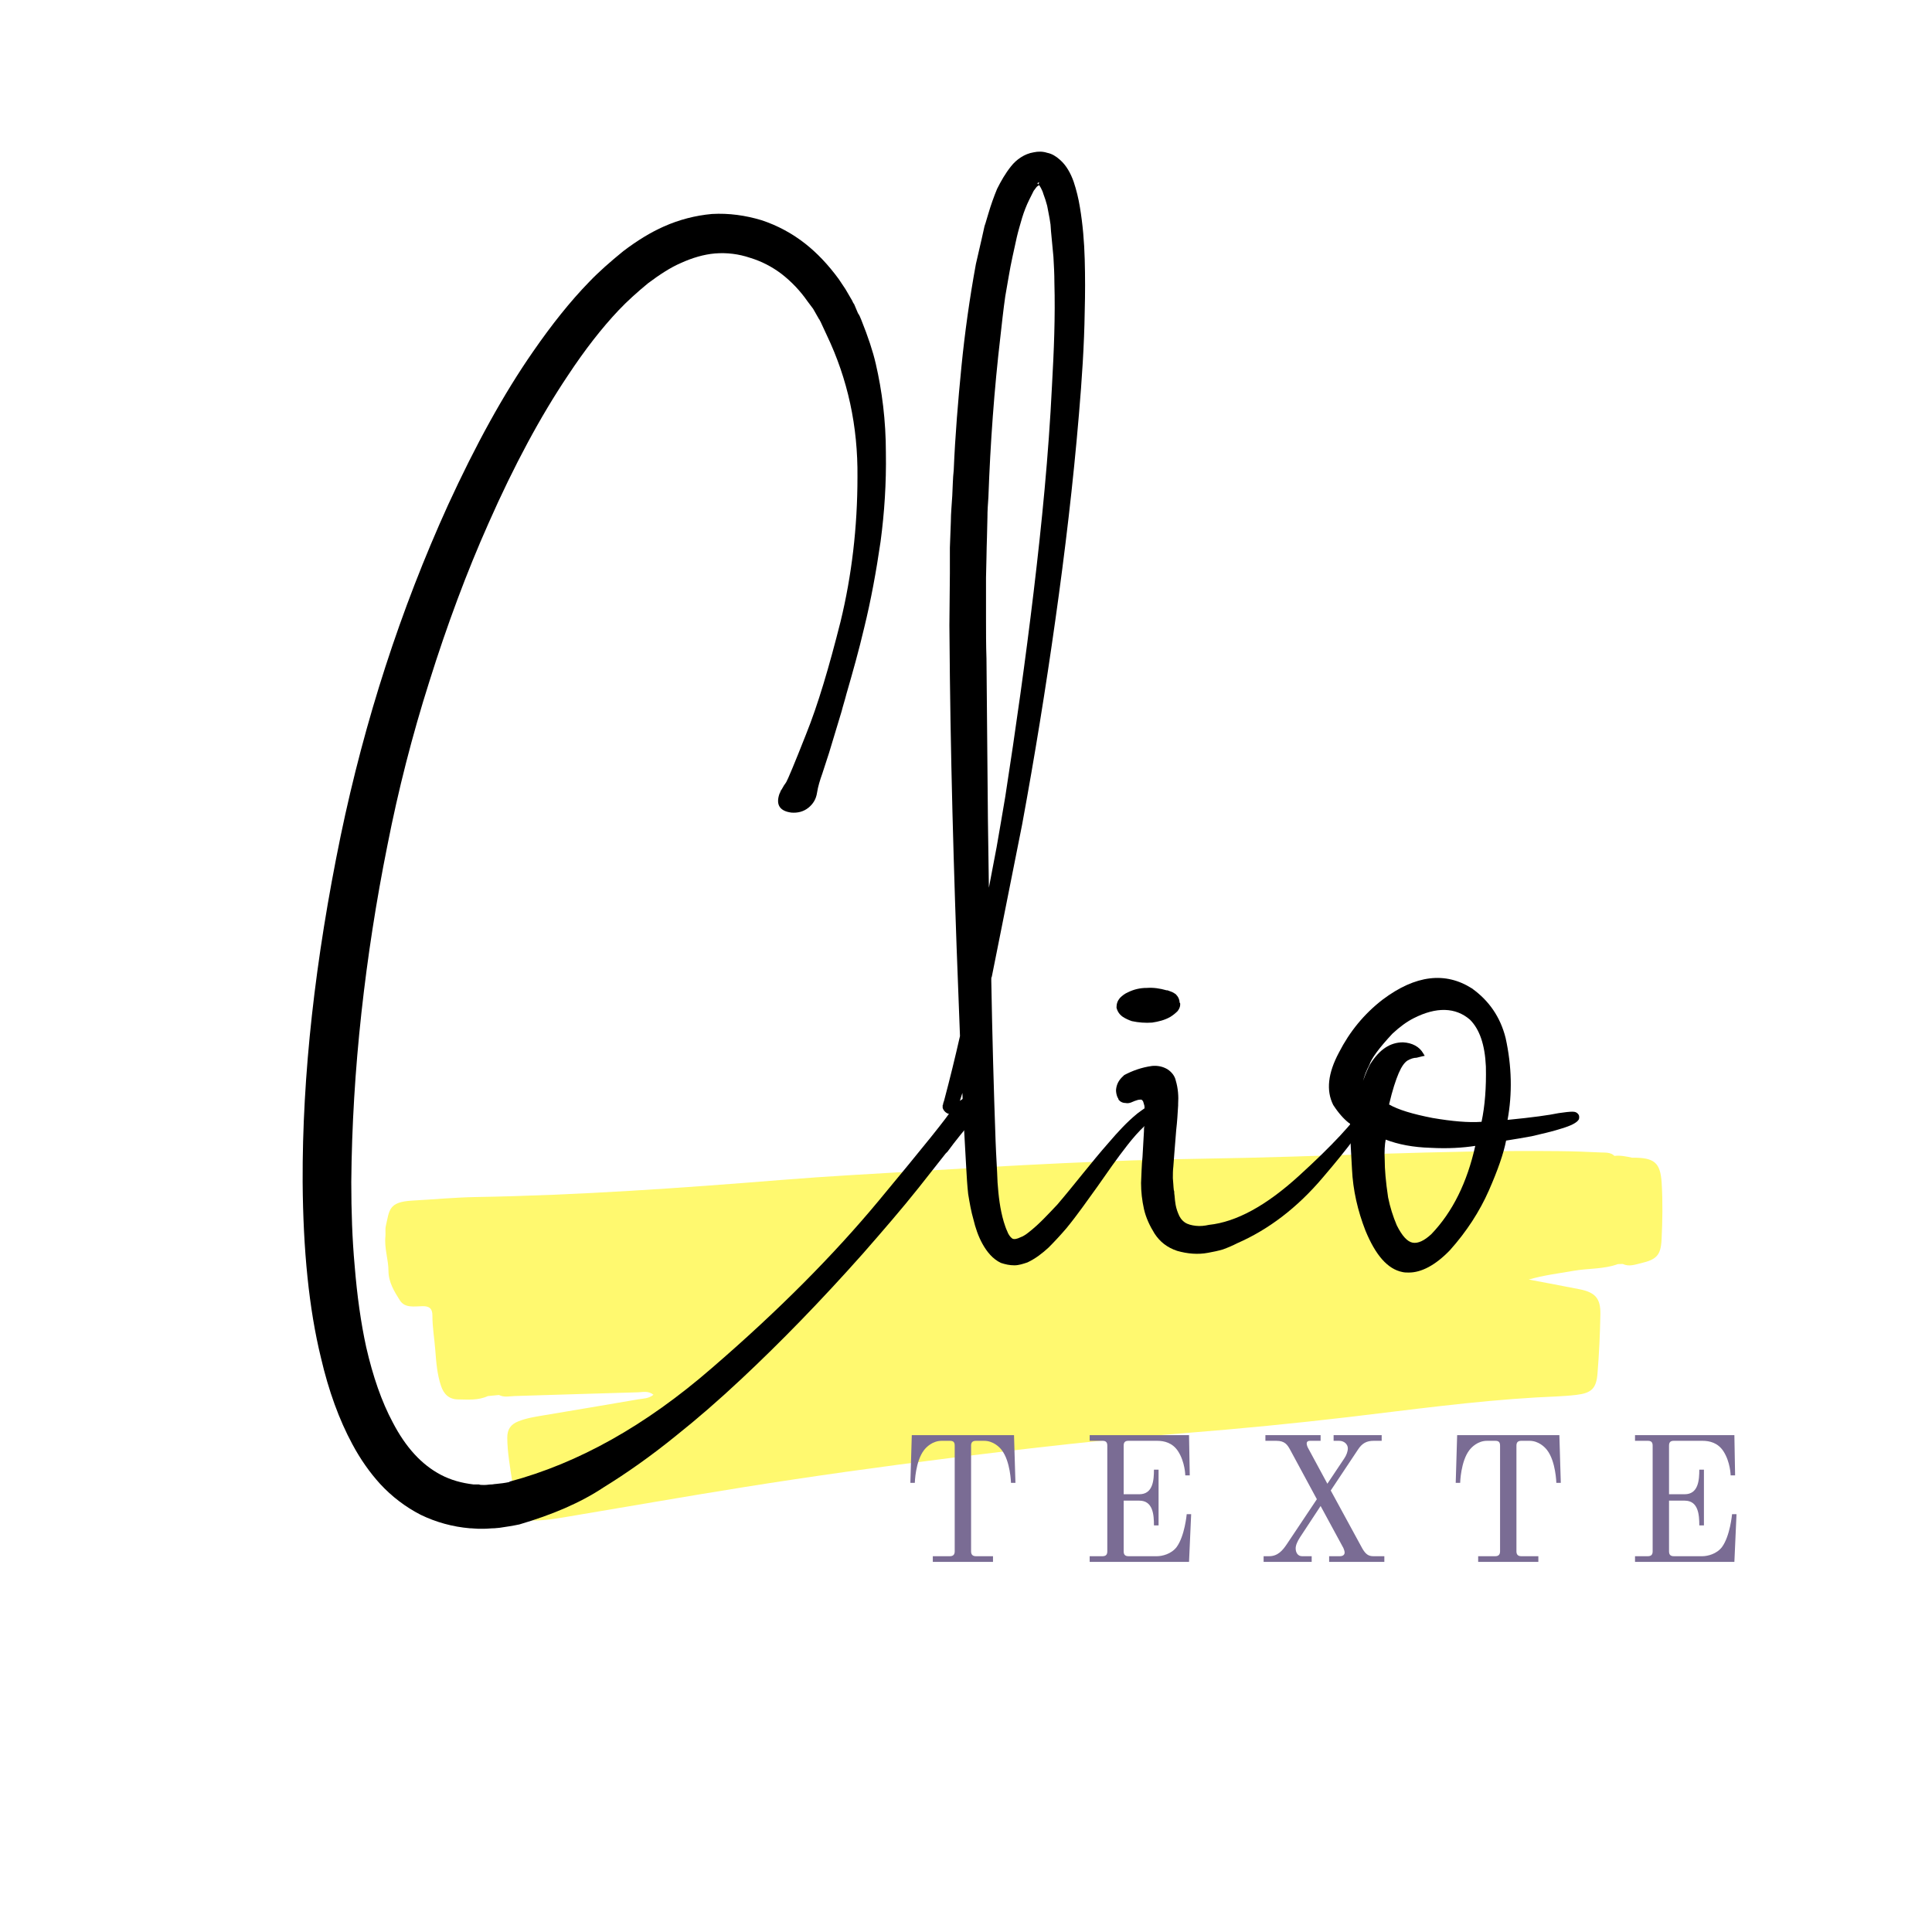
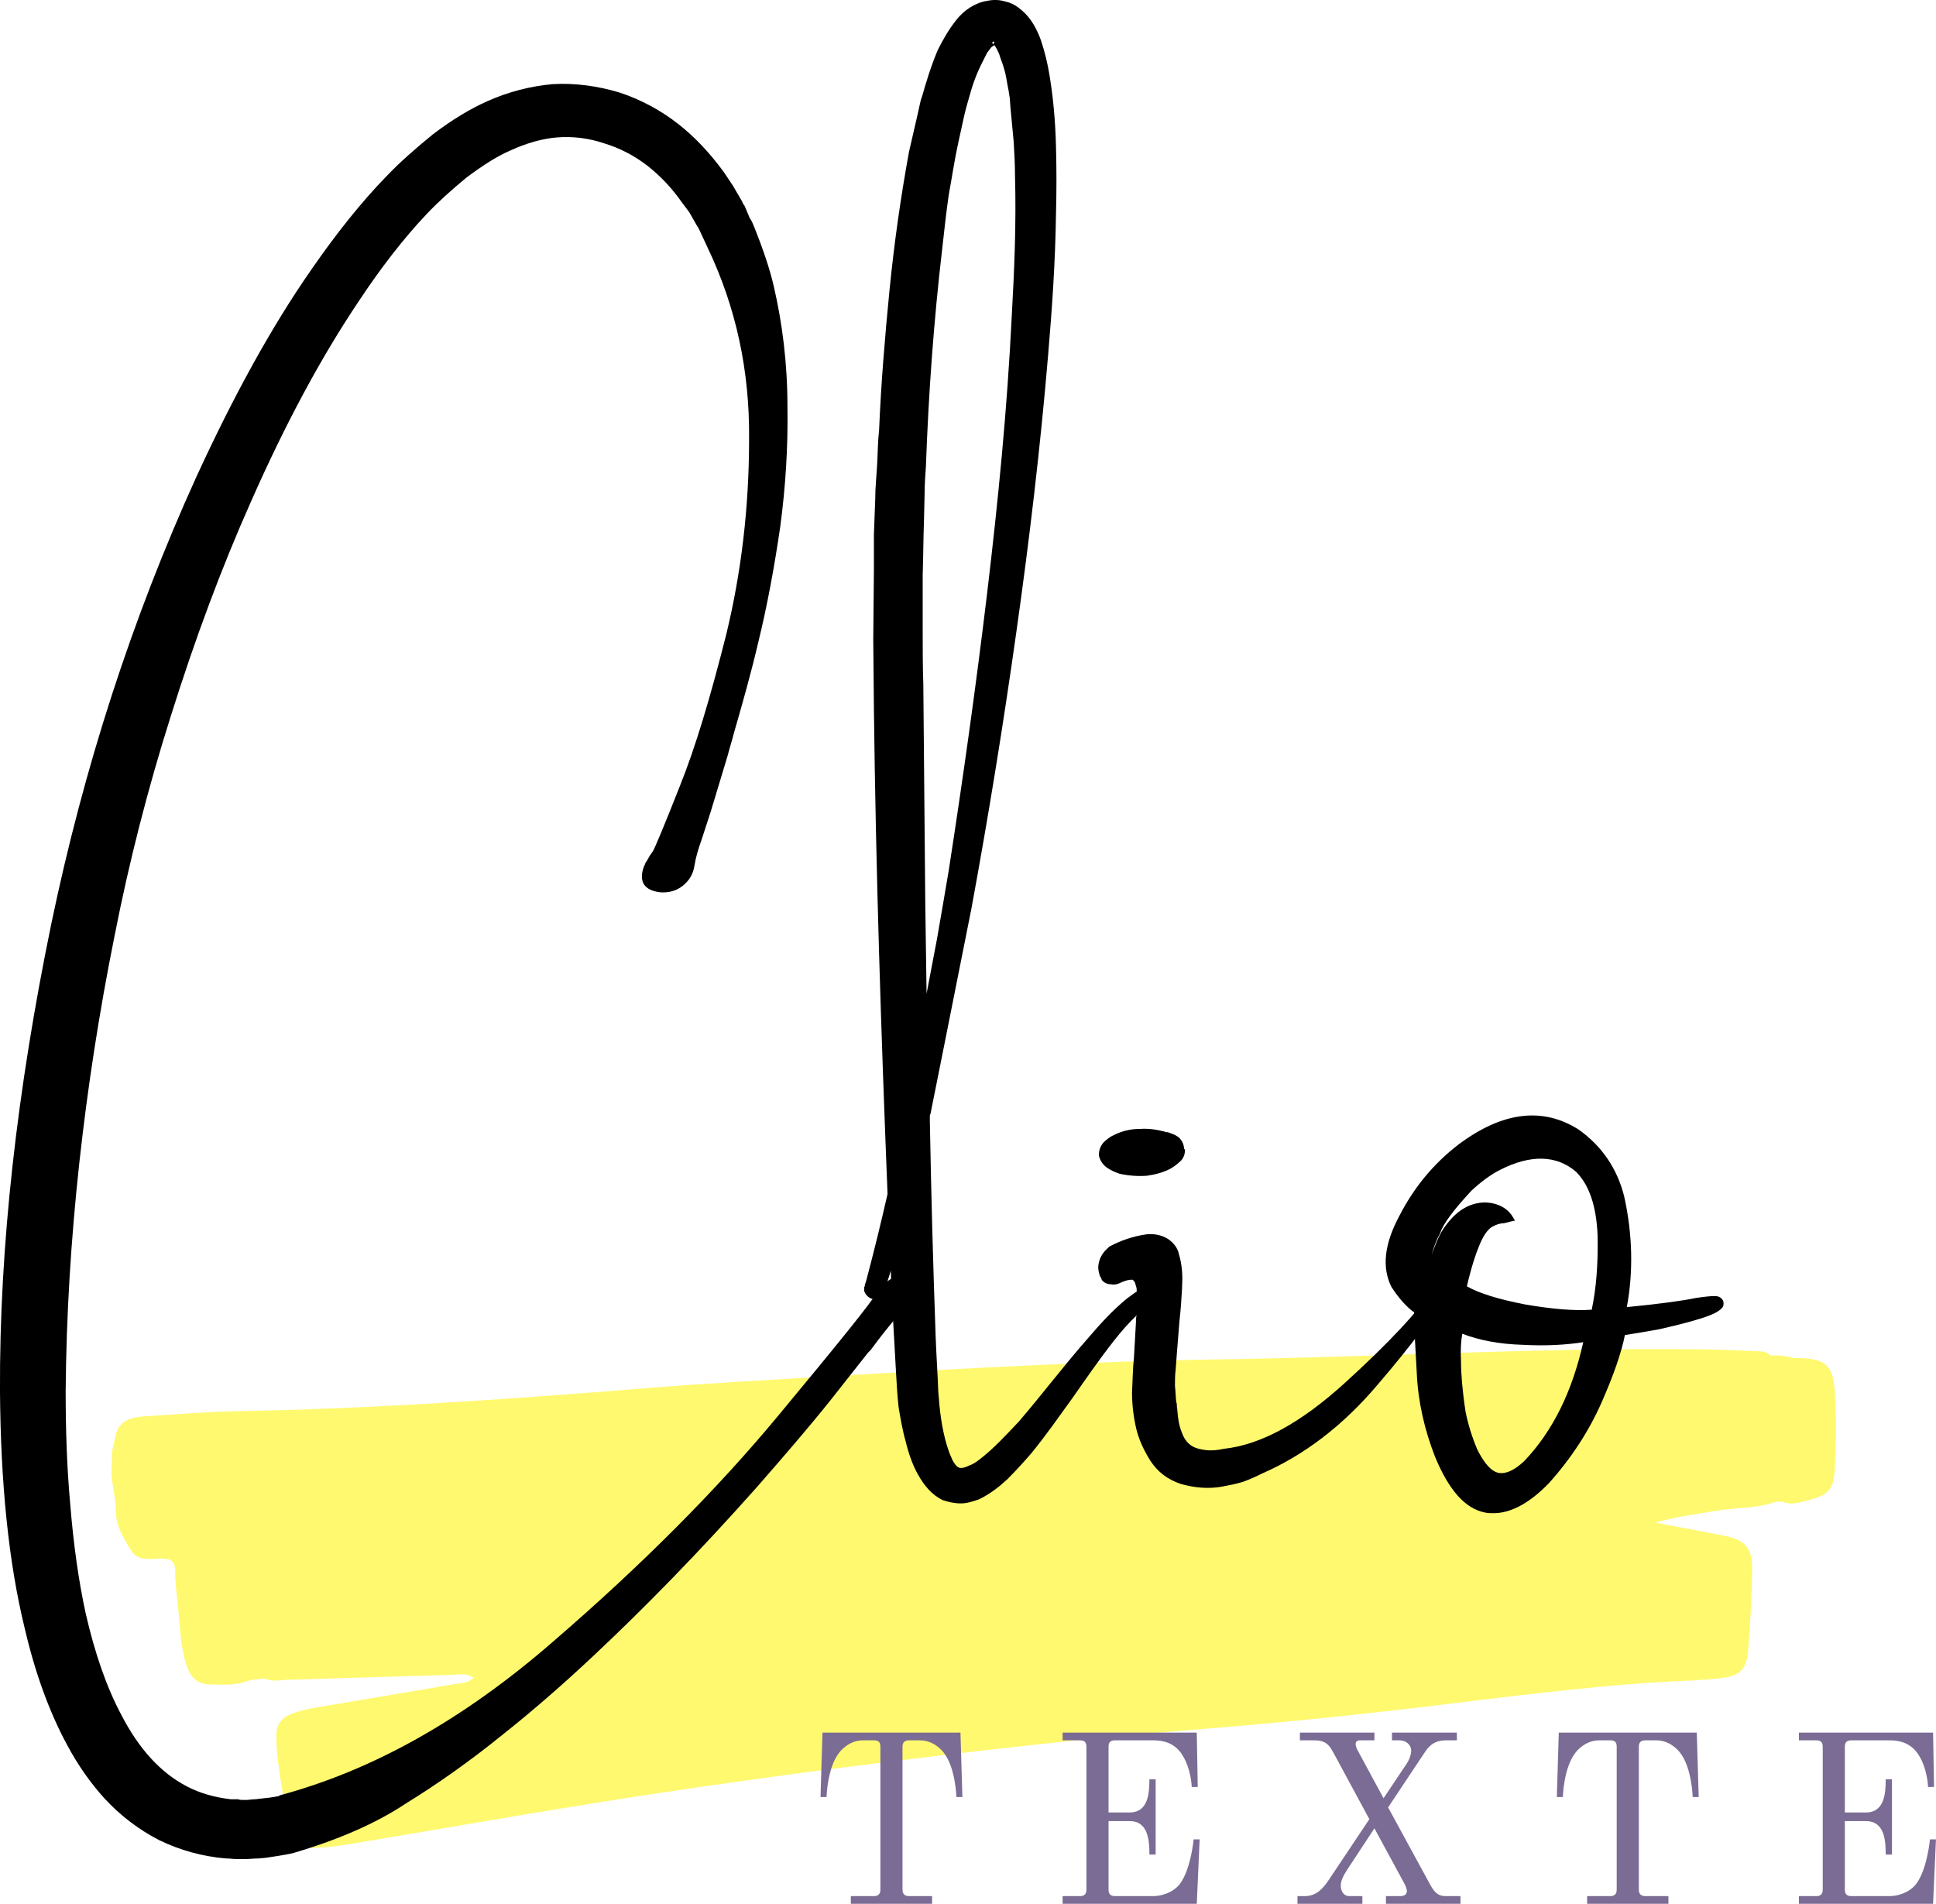
- <svg xmlns="http://www.w3.org/2000/svg" width="500" viewBox="0 0 375 375" height="500" version="1.0">
+ <svg xmlns="http://www.w3.org/2000/svg" width="371.09" height="364.97" version="1.0" viewBox="0 0 278.32 273.73">
  <defs>
    <clipPath id="a">
-       <path d="M74.508 223.203h248.25v72H74.508zm0 0" />
+       <path d="m74.508 223.2h248.25v72h-248.25z" />
    </clipPath>
  </defs>
-   <g clip-path="url(#a)">
-     <path fill="#fff96f" d="M322.531 229.652c-.242-4.078-1.472-4.98-5.754-4.945-1.129-.246-2.254-.48-3.414-.348-.754-.738-1.75-.625-2.66-.668-2.719-.136-5.437-.23-8.16-.257-22.918-.235-45.8 1.125-68.707 1.457-18.586.27-37.149 1.32-55.707 2.433-8.715.524-17.434.973-26.133 1.676-19.84 1.602-39.684 3.004-59.598 3.344-4.12.07-8.242.465-12.363.691-4.637.254-4.437 1.84-5.152 4.965-.145.633-.004 1.32-.074 1.977-.243 2.285.586 4.472.593 6.734.012 2.168 1.137 3.984 2.223 5.7.984 1.554 2.852 1.128 4.426 1.116 1.254-.007 1.883.426 1.879 1.817-.008 2.254.39 4.488.562 6.742.176 2.32.352 4.687 1.117 6.941.54 1.59 1.543 2.57 3.278 2.598 1.96.027 3.937.215 5.797-.645.726-.07 1.449-.144 2.171-.214.985.515 2.032.234 3.043.203 7.977-.235 15.95-.504 23.926-.723.953-.027 2.004-.344 3.016.473-.95.781-2.028.73-2.992.898-6.102 1.067-12.215 2.059-18.325 3.098-1.66.281-3.335.535-4.918 1.168-1.453.582-2.156 1.515-2.144 3.222.027 2.844.539 5.606.953 8.391.262 1.77.625 3.52 1.281 5.188.75 1.89 1.594 2.535 3.625 2.441 1.68-.078 3.36-.316 5.024-.594 11.66-1.949 23.304-4 34.976-5.867 13.344-2.133 26.727-3.996 40.137-5.668 15.176-1.89 30.371-3.633 45.625-4.84a843.055 843.055 0 0 0 31.652-3.101c12.114-1.43 24.204-3.098 36.391-3.809 2.621-.156 5.258-.191 7.86-.5 2.93-.348 3.85-1.258 4.085-4.105.313-3.844.496-7.707.563-11.559.055-3.062-1.004-4.227-3.992-4.828-3.301-.656-6.606-1.266-9.91-1.895 2.898-.843 5.832-1.195 8.738-1.703 2.851-.496 5.808-.285 8.578-1.297l.933-.023c1.211.578 2.38.121 3.551-.156 2.961-.7 3.828-1.504 3.977-4.555.183-3.648.242-7.324.023-10.973" />
+   <g transform="translate(-58.741 -29.436)" clip-path="url(#a)">
+     <path d="m322.53 229.65c-0.242-4.078-1.472-4.98-5.754-4.945-1.129-0.246-2.254-0.48-3.414-0.348-0.754-0.738-1.75-0.625-2.66-0.668-2.719-0.136-5.437-0.23-8.16-0.257-22.918-0.235-45.8 1.125-68.707 1.457-18.586 0.27-37.149 1.32-55.707 2.433-8.715 0.524-17.434 0.973-26.133 1.676-19.84 1.602-39.684 3.004-59.598 3.344-4.12 0.07-8.242 0.465-12.363 0.691-4.637 0.254-4.437 1.84-5.152 4.965-0.145 0.633-4e-3 1.32-0.074 1.977-0.243 2.285 0.586 4.472 0.593 6.734 0.012 2.168 1.137 3.984 2.223 5.7 0.984 1.554 2.852 1.128 4.426 1.116 1.254-7e-3 1.883 0.426 1.879 1.817-8e-3 2.254 0.39 4.488 0.562 6.742 0.176 2.32 0.352 4.687 1.117 6.941 0.54 1.59 1.543 2.57 3.278 2.598 1.96 0.027 3.937 0.215 5.797-0.645 0.726-0.07 1.449-0.144 2.171-0.214 0.985 0.515 2.032 0.234 3.043 0.203 7.977-0.235 15.95-0.504 23.926-0.723 0.953-0.027 2.004-0.344 3.016 0.473-0.95 0.781-2.028 0.73-2.992 0.898-6.102 1.067-12.215 2.059-18.325 3.098-1.66 0.281-3.335 0.535-4.918 1.168-1.453 0.582-2.156 1.515-2.144 3.222 0.027 2.844 0.539 5.606 0.953 8.391 0.262 1.77 0.625 3.52 1.281 5.188 0.75 1.89 1.594 2.535 3.625 2.441 1.68-0.078 3.36-0.316 5.024-0.594 11.66-1.949 23.304-4 34.976-5.867 13.344-2.133 26.727-3.996 40.137-5.668 15.176-1.89 30.371-3.633 45.625-4.84a843.06 843.06 0 0 0 31.652-3.101c12.114-1.43 24.204-3.098 36.391-3.809 2.621-0.156 5.258-0.191 7.86-0.5 2.93-0.348 3.85-1.258 4.085-4.105 0.313-3.844 0.496-7.707 0.563-11.559 0.055-3.062-1.004-4.227-3.992-4.828-3.301-0.656-6.606-1.266-9.91-1.895 2.898-0.843 5.832-1.195 8.738-1.703 2.851-0.496 5.808-0.285 8.578-1.297l0.933-0.023c1.211 0.578 2.38 0.121 3.551-0.156 2.961-0.7 3.828-1.504 3.977-4.555 0.183-3.648 0.242-7.324 0.023-10.973" fill="#fff96f" />
  </g>
-   <path d="M188.495 213.254c-.375-.281-.843-.281-1.402-.094-.469.281-.937.563-1.402 1.027-.375.375-.656.75-.844 1.028-.84 1.496-5.61 7.386-14.3 17.855-8.696 10.473-19.446 21.317-32.344 32.438-12.903 11.218-25.989 18.511-39.262 22.062l-.094.094c-.844.187-1.684.281-2.617.375-.281 0-.563.094-.844.094-.465 0-.84.093-1.215.093H93.706c-.28 0-.468 0-.75-.093H91.93c-2.336-.282-4.394-.844-6.355-1.871-3.743-1.965-6.825-5.329-9.348-10.188-2.152-4.023-3.836-8.883-5.145-14.586-1.027-4.672-1.773-10-2.242-15.797-.469-5.14-.656-10.562-.656-16.265.094-10.844.75-21.688 1.965-32.813a368.78 368.78 0 0 1 5.047-32.531 288.35 288.35 0 0 1 8.133-31.781c3.46-11.032 7.292-21.313 11.5-30.754 4.953-11.219 10.093-20.754 15.421-28.7 3.274-4.956 6.547-9.164 9.817-12.62 1.683-1.778 3.55-3.458 5.703-5.235 2.242-1.684 4.394-3.086 6.355-3.926 2.246-1.027 4.489-1.683 6.637-1.87a16.9 16.9 0 0 1 6.824.843c2.153.652 4.207 1.68 6.172 3.176a24.338 24.338 0 0 1 4.953 5.234l1.121 1.496 1.122 1.965c0 .094.093.094.093.094.094.187.094.281.188.37l1.215 2.622c4.113 8.598 6.078 17.758 5.984 27.574 0 9.817-1.121 19.164-3.273 28.043-2.243 8.883-4.391 16.172-6.73 21.969-2.243 5.703-3.552 8.789-3.833 9.254 0 0-.094.094-.187.281a2.917 2.917 0 0 0-.375.563c-.184.28-.278.558-.465.746-.094.28-.188.468-.282.656-.746 2.148.094 3.363 2.336 3.644 1.215.094 2.34-.187 3.274-.933.933-.75 1.496-1.684 1.683-2.899.188-1.214.559-2.43 1.028-3.738l1.308-4.02 2.43-8.042c.281-1.121.656-2.243.934-3.364 1.218-4.207 2.433-8.507 3.46-12.898 1.31-5.332 2.337-10.938 3.18-16.734.746-5.61 1.121-11.313 1.028-17.2 0-6.265-.75-12.058-1.965-17.297-.559-2.43-1.496-5.234-2.805-8.503-.187-.47-.371-.938-.652-1.309l-.75-1.777c-.188-.188-.278-.47-.371-.657l-1.309-2.242-1.309-1.96c-2.058-2.805-4.207-5.052-6.453-6.825a27.776 27.776 0 0 0-8.504-4.582c-3.086-.934-6.359-1.402-9.628-1.215a29.442 29.442 0 0 0-9.348 2.43c-2.527 1.12-5.145 2.71-7.856 4.77-2.523 2.054-4.765 4.019-6.636 5.98-3.645 3.738-7.29 8.32-10.844 13.46-5.793 8.321-11.215 18.231-16.543 29.821-9.258 20.379-16.172 41.785-20.848 64.223-4.953 24.023-7.476 46.457-7.386 67.21.093 13.18 1.218 24.587 3.554 34.122 1.496 6.449 3.551 12.058 6.074 16.73 1.59 2.992 3.461 5.61 5.422 7.762a28.324 28.324 0 0 0 7.856 5.98 27.16 27.16 0 0 0 9.531 2.618c.563 0 1.125.093 1.59.093h1.215c.656 0 1.308-.093 1.965-.093l1.027-.094c1.215-.184 2.523-.371 3.832-.652 6.36-1.872 11.875-4.208 16.36-7.2 4.394-2.71 9.07-5.98 14.023-10 4.113-3.273 8.32-6.918 12.804-11.125 7.387-6.918 15.239-14.957 23.465-24.21 3.926-4.489 7.57-8.696 10.844-12.81l5.234-6.636.375-.375c1.497-2.055 3.18-4.113 4.86-6.074 0-.094.094-.188.094-.281 1.12-1.497 1.03-2.805-.372-3.926zm0 0" />
-   <path d="M194.278 245.129c.843.281 1.683.469 2.617.469.844 0 1.684-.282 2.527-.563 1.586-.746 2.895-1.773 4.114-2.894a66.664 66.664 0 0 0 3.457-3.743c2.148-2.617 4.02-5.328 5.984-8.039 1.96-2.804 3.832-5.515 5.887-8.133 1.027-1.308 2.152-2.617 3.367-3.738 1.121-1.215 2.523-2.242 4.02-2.71v-.095c.28-.093.652-.468.652-.84 0-.468-.371-.843-.746-.843-.657-.184-1.403-.094-2.059.094-1.309.468-2.336 1.308-3.363 2.058-2.059 1.684-3.832 3.645-5.516 5.61-3.46 3.925-6.637 8.132-10.004 12.058-1.773 1.867-3.55 3.832-5.61 5.422-.464.371-1.026.746-1.585.934-.563.28-1.215.468-1.59.187s-.75-.84-.937-1.402c-.278-.563-.465-1.215-.653-1.778-.746-2.523-1.027-5.046-1.215-7.664-.093-2.617-.28-5.234-.375-7.851a1735.964 1735.964 0 0 1-.84-31.223v-.469c0-.093 0-.28.094-.375.653-3.27 1.309-6.543 1.961-9.812l3.926-19.727a946.961 946.961 0 0 0 6.453-39.726c1.867-13.184 3.457-26.55 4.578-39.918.563-6.637 1.028-13.367 1.121-20.004.094-3.367.094-6.73 0-10.098-.093-3.363-.37-6.73-.933-10.093a31.833 31.833 0 0 0-1.215-4.957c-.563-1.586-1.402-3.176-2.711-4.297-.75-.657-1.496-1.125-2.43-1.309-.843-.281-1.777-.281-2.617-.094-1.777.278-3.367 1.403-4.394 2.711-1.122 1.403-1.965 2.899-2.711 4.39a48.26 48.26 0 0 0-1.684 4.77c-.281.84-.465 1.684-.746 2.43l-.563 2.524c-.375 1.59-.746 3.273-1.12 4.863a243.733 243.733 0 0 0-2.805 19.91c-.653 6.637-1.215 13.367-1.496 20.098-.188 1.59-.188 3.367-.282 4.953-.093 1.683-.277 3.367-.277 5.05l-.188 5.047v4.954l-.093 10.097.093 10c.278 23.278 1.028 46.461 1.961 69.738-.933 4.114-1.96 8.32-3.082 12.528l-.187.558v.188c-.094.094-.094.094-.094.187v.47c.188.651.84 1.214 1.496 1.214.653 0 1.215-.469 1.403-1.121l.37-1.219a40.66 40.66 0 0 0 .563-1.773c.094 3.175.281 6.449.469 9.629l.277 4.953c.094 1.683.188 3.367.375 5.047.282 1.683.563 3.367 1.028 4.957.375 1.586.937 3.27 1.777 4.765.84 1.496 1.965 2.899 3.55 3.645zm7.48-209.77h-.094.094zm-10.004 123.77-.28-31.317c-.09-2.617-.09-5.234-.09-7.851v-7.852c.09-2.617.09-5.234.183-7.761l.094-3.926c0-1.309.093-2.617.187-3.926.375-10.469 1.121-20.844 2.336-31.223.281-2.523.562-5.14.937-7.757.465-2.524.84-5.141 1.403-7.665l.84-3.832c.28-1.218.656-2.433 1.027-3.742.375-1.215.844-2.43 1.402-3.55l.844-1.684c.188-.281.371-.465.559-.746.093-.094.187-.188.375-.281l.093-.094.094.094c.094.187.188.28.281.468.184.371.372.746.465 1.121.282.746.563 1.59.75 2.336.188.84.282 1.59.465 2.43l.188 1.215.093 1.308.47 4.957c.093 1.68.187 3.27.187 4.954.187 6.73-.094 13.367-.47 20.097-.651 13.367-1.964 26.645-3.55 39.918-1.59 13.274-3.46 26.547-5.516 39.82l-.843 4.958c-.278 1.585-.559 3.27-.84 4.859l-1.496 7.851zm9.91-123.582c-.093.094-.093.187-.093.187h-.094.094c-.094.094-.094.094-.094 0l-.094-.093v-.094c.094-.094.188-.094.281-.188v.188zm0 0" />
-   <path d="M234.658 237.746c-.84.187-1.68.281-2.524.187-.84-.093-1.586-.28-2.148-.656-.656-.465-1.028-1.027-1.309-1.777a8.013 8.013 0 0 1-.562-2.149c-.094-.558-.094-1.12-.188-1.683 0-.277 0-.465-.09-.652-.093-.75-.093-1.497-.187-2.336 0-.75 0-1.497.094-2.247l.183-2.43.375-4.675c.188-1.586.281-3.176.375-4.766v-.28c.094-1.497 0-2.993-.469-4.579-.187-.844-.746-1.59-1.59-2.152-.933-.559-1.96-.746-2.988-.653-2.058.278-3.836.934-5.422 1.774l-.187.187c-.844.75-1.309 1.59-1.402 2.711 0 .469.093.934.28 1.403 0 .093 0 .093.095.093 0 .094.09.188.09.282l.093.187c.094.094.188.094.188.188.375.277.75.37 1.12.37.376.094.75 0 1.032-.093l.652-.277c.47-.188.844-.282 1.121-.282h.282l.281.282c.094.277.187.558.281.933a27.425 27.425 0 0 1 0 3.926c-.094.281-.094.656-.094 1.027l-.28 4.957c-.188 1.68-.188 3.364-.282 5.047 0 1.684.187 3.363.562 5.047.375 1.684 1.122 3.273 2.055 4.77 1.031 1.586 2.43 2.71 4.395 3.363 1.965.562 4.02.75 5.984.375 1.027-.188 1.961-.375 2.895-.656a24.268 24.268 0 0 0 2.804-1.215c5.985-2.617 11.594-6.824 16.64-12.805 5.048-5.89 8.134-10.098 9.442-12.621v-.469c0-.187-.093-.277-.093-.465-.094-.093-.465-.28-1.215-.468-2.242 3.457-6.543 8.039-12.805 13.742-6.36 5.797-12.152 8.972-17.484 9.535zm-6.45-44.777c-.28-.188-.558-.375-.84-.47-.28-.093-.468-.187-.75-.28h-.183c-1.309-.371-2.527-.559-3.836-.465a8.06 8.06 0 0 0-3.644.84c-.653.28-1.122.656-1.59 1.12-.465.563-.653 1.126-.653 1.872.188.746.559 1.308 1.215 1.777.559.371 1.215.653 1.778.84 1.308.281 2.617.375 3.925.281 1.215-.187 2.43-.468 3.551-1.12a7.503 7.503 0 0 0 1.402-1.122c.375-.469.563-1.031.47-1.59h-.095c0-.656-.28-1.215-.75-1.683zm0 0" />
-   <path d="M306.45 216.433c-.28-.468-.656-.656-1.214-.656-.563 0-1.496.094-2.711.281-1.778.375-5.051.84-9.91 1.31.933-5.048.84-10.376-.375-15.892-1.028-4.113-3.27-7.293-6.543-9.628-5.141-3.274-10.938-2.618-17.293 2.148-3.649 2.805-6.45 6.266-8.508 10.285-2.149 4.02-2.524 7.383-1.121 10.188 1.027 1.59 2.054 2.71 2.992 3.457l.277.187c0 2.524.188 5.422.375 8.79.188 4.113 1.121 8.132 2.617 11.964 1.965 4.766 4.301 7.477 7.2 8.04.375.093.84.093 1.215.093 2.43 0 5.14-1.402 7.945-4.3 3.273-3.645 5.797-7.571 7.574-11.59 1.773-4.02 2.895-7.294 3.363-9.723a203.76 203.76 0 0 0 4.953-.84c2.06-.469 4.02-.938 5.797-1.496 1.871-.563 2.993-1.125 3.368-1.778a1.29 1.29 0 0 0 0-.84zm-36.832-2.058c.653-2.805 1.31-4.766 1.868-6.074.562-1.309 1.125-2.059 1.683-2.434.657-.371 1.215-.559 1.778-.559l1.12-.28.47-.095-.282-.468c-.746-1.309-2.148-2.055-3.926-2.149-2.523 0-4.582 1.403-6.355 4.207-.469.84-.938 1.961-1.402 3.27a13.832 13.832 0 0 1 1.214-3.082c.372-1.215 1.868-3.274 4.485-6.078 1.402-1.309 2.805-2.336 4.113-2.992 4.395-2.243 8.133-2.149 10.938.28 1.87 1.872 2.898 4.864 3.086 9.071.093 4.113-.188 7.664-.84 10.75-2.528.184-5.703-.094-9.535-.75-3.836-.746-6.637-1.59-8.415-2.617zm-.656 6.824c2.434.934 5.328 1.496 8.696 1.59 3.363.187 6.261 0 8.691-.375-1.586 7.105-4.39 12.809-8.504 17.11-1.402 1.308-2.617 1.867-3.648 1.679-1.028-.187-2.055-1.309-3.082-3.363a27.994 27.994 0 0 1-1.684-5.422c-.469-3.086-.656-5.516-.656-7.2-.09-1.683 0-3.085.187-4.019zm0 0" />
-   <path d="M176.702 287.817h.864c0-.035.105-4.18 1.796-6.36.418-.55 1.625-1.796 3.422-1.796h1.59c.692 0 .934.277.934.933v20.531c0 .622-.309.934-.934.934h-3.316v1.105h11.683v-1.105h-3.32c-.621 0-.934-.312-.934-.934v-20.53c0-.657.313-.934.934-.934h1.59c1.8 0 3.008 1.246 3.422 1.796 1.695 2.18 1.8 6.36 1.8 6.36h.864l-.278-9.262h-19.84zM211.504 303.164h19.286l.414-9.261h-.864s-.379 4.25-1.968 6.394c-1.04 1.348-2.801 1.762-3.805 1.762h-5.527c-.66 0-.934-.312-.934-.934v-9.851h3.039c2.664 0 2.836 2.765 2.836 4.805h.898v-10.82h-.898c0 2.007-.172 4.773-2.836 4.773h-3.04v-9.438c0-.656.274-.933.935-.933h5.562c1.383 0 2.973.378 4.047 2.003 1.379 2.11 1.414 4.704 1.414 4.704h.867l-.14-7.813h-19.286v1.106h2.489c.656 0 .933.277.933.933v20.531c0 .622-.277.934-.933.934h-2.489zM245.266 303.164h9.332v-1.105h-1.867c-.863 0-1.242-.762-1.242-1.52 0-.625.344-1.382.863-2.18l3.977-6.046 4.422 8.156c.105.207.242.656.242.863 0 .38-.242.727-.934.727h-2.074v1.105H268.7v-1.105h-2.14c-.934 0-1.49-.379-2.145-1.52l-6.118-11.234 5.29-7.95c.792-1.21 1.66-1.694 3.039-1.694h1.558v-1.106h-9.332v1.106h1.07c1.036 0 1.692.726 1.692 1.453 0 .62-.274 1.347-.692 1.968l-3.28 4.907-3.735-6.91c-.172-.278-.278-.692-.278-.899 0-.348.243-.52.625-.52h2.075v-1.105h-10.715v1.106h2.105c1.66 0 2.145.726 2.73 1.796l5.153 9.54-5.844 8.746c-.793 1.175-1.726 2.316-3.422 2.316h-1.07zM282.554 287.817h.864c0-.035.105-4.18 1.797-6.36.417-.55 1.625-1.796 3.421-1.796h1.59c.692 0 .934.277.934.933v20.531c0 .622-.309.934-.934.934h-3.316v1.105h11.683v-1.105h-3.32c-.621 0-.933-.312-.933-.934v-20.53c0-.657.312-.934.933-.934h1.59c1.8 0 3.008 1.246 3.422 1.796 1.695 2.18 1.8 6.36 1.8 6.36h.864l-.277-9.262h-19.84zM317.356 303.164h19.286l.414-9.261h-.864s-.379 4.25-1.968 6.394c-1.04 1.348-2.801 1.762-3.805 1.762h-5.527c-.66 0-.934-.312-.934-.934v-9.851h3.039c2.664 0 2.836 2.765 2.836 4.805h.898v-10.82h-.898c0 2.007-.172 4.773-2.836 4.773h-3.039v-9.438c0-.656.273-.933.934-.933h5.562c1.383 0 2.973.378 4.047 2.003 1.379 2.11 1.414 4.704 1.414 4.704h.867l-.14-7.813h-19.286v1.106h2.489c.656 0 .933.277.933.933v20.531c0 .622-.277.934-.933.934h-2.489zm0 0" fill="#7a6c94" />
+   <path d="m129.75 183.82c-0.375-0.281-0.843-0.281-1.402-0.094-0.469 0.281-0.937 0.563-1.402 1.027-0.375 0.375-0.656 0.75-0.844 1.028-0.84 1.496-5.61 7.386-14.3 17.855-8.696 10.473-19.446 21.317-32.344 32.438-12.903 11.218-25.989 18.511-39.262 22.062l-0.094 0.094c-0.844 0.187-1.684 0.281-2.617 0.375-0.281 0-0.563 0.094-0.844 0.094-0.465 0-0.84 0.093-1.215 0.093h-0.465c-0.28 0-0.468 0-0.75-0.093h-1.026c-2.336-0.282-4.394-0.844-6.355-1.871-3.743-1.965-6.825-5.329-9.348-10.188-2.152-4.023-3.836-8.883-5.145-14.586-1.027-4.672-1.773-10-2.242-15.797-0.469-5.14-0.656-10.562-0.656-16.265 0.094-10.844 0.75-21.688 1.965-32.813a368.78 368.78 0 0 1 5.047-32.531 288.35 288.35 0 0 1 8.133-31.781c3.46-11.032 7.292-21.313 11.5-30.754 4.953-11.219 10.093-20.754 15.421-28.7 3.274-4.956 6.547-9.164 9.817-12.62 1.683-1.778 3.55-3.458 5.703-5.235 2.242-1.684 4.394-3.086 6.355-3.926 2.246-1.027 4.489-1.683 6.637-1.87a16.9 16.9 0 0 1 6.824 0.843c2.153 0.652 4.207 1.68 6.172 3.176a24.338 24.338 0 0 1 4.953 5.234l1.121 1.496 1.122 1.965c0 0.094 0.093 0.094 0.093 0.094 0.094 0.187 0.094 0.281 0.188 0.37l1.215 2.622c4.113 8.598 6.078 17.758 5.984 27.574 0 9.817-1.121 19.164-3.273 28.043-2.243 8.883-4.391 16.172-6.73 21.969-2.243 5.703-3.552 8.789-3.833 9.254 0 0-0.094 0.094-0.187 0.281a2.917 2.917 0 0 0-0.375 0.563c-0.184 0.28-0.278 0.558-0.465 0.746-0.094 0.28-0.188 0.468-0.282 0.656-0.746 2.148 0.094 3.363 2.336 3.644 1.215 0.094 2.34-0.187 3.274-0.933 0.933-0.75 1.496-1.684 1.683-2.899 0.188-1.214 0.559-2.43 1.028-3.738l1.308-4.02 2.43-8.042c0.281-1.121 0.656-2.243 0.934-3.364 1.218-4.207 2.433-8.507 3.46-12.898 1.31-5.332 2.337-10.938 3.18-16.734 0.746-5.61 1.121-11.313 1.028-17.2 0-6.265-0.75-12.058-1.965-17.297-0.559-2.43-1.496-5.234-2.805-8.503-0.187-0.47-0.371-0.938-0.652-1.309l-0.75-1.777c-0.188-0.188-0.278-0.47-0.371-0.657l-1.309-2.242-1.309-1.96c-2.058-2.805-4.207-5.052-6.453-6.825a27.776 27.776 0 0 0-8.504-4.582c-3.086-0.934-6.359-1.402-9.628-1.215a29.442 29.442 0 0 0-9.348 2.43c-2.527 1.12-5.145 2.71-7.856 4.77-2.523 2.054-4.765 4.019-6.636 5.98-3.645 3.738-7.29 8.32-10.844 13.46-5.793 8.321-11.215 18.231-16.543 29.821-9.258 20.379-16.172 41.785-20.848 64.223-4.953 24.023-7.476 46.457-7.386 67.21 0.093 13.18 1.218 24.587 3.554 34.122 1.496 6.449 3.551 12.058 6.074 16.73 1.59 2.992 3.461 5.61 5.422 7.762a28.324 28.324 0 0 0 7.856 5.98 27.16 27.16 0 0 0 9.531 2.618c0.563 0 1.125 0.093 1.59 0.093h1.215c0.656 0 1.308-0.093 1.965-0.093l1.027-0.094c1.215-0.184 2.523-0.371 3.832-0.652 6.36-1.872 11.875-4.208 16.36-7.2 4.394-2.71 9.07-5.98 14.023-10 4.113-3.273 8.32-6.918 12.804-11.125 7.387-6.918 15.239-14.957 23.465-24.21 3.926-4.489 7.57-8.696 10.844-12.81l5.234-6.636 0.375-0.375c1.497-2.055 3.18-4.113 4.86-6.074 0-0.094 0.094-0.188 0.094-0.281 1.12-1.497 1.03-2.805-0.372-3.926z" />
+   <path d="m135.54 215.69c0.843 0.281 1.683 0.469 2.617 0.469 0.844 0 1.684-0.282 2.527-0.563 1.586-0.746 2.895-1.773 4.114-2.894a66.664 66.664 0 0 0 3.457-3.743c2.148-2.617 4.02-5.328 5.984-8.039 1.96-2.804 3.832-5.515 5.887-8.133 1.027-1.308 2.152-2.617 3.367-3.738 1.121-1.215 2.523-2.242 4.02-2.71v-0.095c0.28-0.093 0.652-0.468 0.652-0.84 0-0.468-0.371-0.843-0.746-0.843-0.657-0.184-1.403-0.094-2.059 0.094-1.309 0.468-2.336 1.308-3.363 2.058-2.059 1.684-3.832 3.645-5.516 5.61-3.46 3.925-6.637 8.132-10.004 12.058-1.773 1.867-3.55 3.832-5.61 5.422-0.464 0.371-1.026 0.746-1.585 0.934-0.563 0.28-1.215 0.468-1.59 0.187s-0.75-0.84-0.937-1.402c-0.278-0.563-0.465-1.215-0.653-1.778-0.746-2.523-1.027-5.046-1.215-7.664-0.093-2.617-0.28-5.234-0.375-7.851a1736 1736 0 0 1-0.84-31.223v-0.469c0-0.093 0-0.28 0.094-0.375 0.653-3.27 1.309-6.543 1.961-9.812l3.926-19.727a946.96 946.96 0 0 0 6.453-39.726c1.867-13.184 3.457-26.55 4.578-39.918 0.563-6.637 1.028-13.367 1.121-20.004 0.094-3.367 0.094-6.73 0-10.098-0.093-3.363-0.37-6.73-0.933-10.093a31.833 31.833 0 0 0-1.215-4.957c-0.563-1.586-1.402-3.176-2.711-4.297-0.75-0.657-1.496-1.125-2.43-1.309-0.843-0.281-1.777-0.281-2.617-0.094-1.777 0.278-3.367 1.403-4.394 2.711-1.122 1.403-1.965 2.899-2.711 4.39a48.26 48.26 0 0 0-1.684 4.77c-0.281 0.84-0.465 1.684-0.746 2.43l-0.563 2.524c-0.375 1.59-0.746 3.273-1.12 4.863a243.73 243.73 0 0 0-2.805 19.91c-0.653 6.637-1.215 13.367-1.496 20.098-0.188 1.59-0.188 3.367-0.282 4.953-0.093 1.683-0.277 3.367-0.277 5.05l-0.188 5.047v4.954l-0.093 10.097 0.093 10c0.278 23.278 1.028 46.461 1.961 69.738-0.933 4.114-1.96 8.32-3.082 12.528l-0.187 0.558v0.188c-0.094 0.094-0.094 0.094-0.094 0.187v0.47c0.188 0.651 0.84 1.214 1.496 1.214 0.653 0 1.215-0.469 1.403-1.121l0.37-1.219a40.66 40.66 0 0 0 0.563-1.773c0.094 3.175 0.281 6.449 0.469 9.629l0.277 4.953c0.094 1.683 0.188 3.367 0.375 5.047 0.282 1.683 0.563 3.367 1.028 4.957 0.375 1.586 0.937 3.27 1.777 4.765 0.84 1.496 1.965 2.899 3.55 3.645zm7.48-209.77h-0.094zm-10.004 123.77-0.28-31.317c-0.09-2.617-0.09-5.234-0.09-7.851v-7.852c0.09-2.617 0.09-5.234 0.183-7.761l0.094-3.926c0-1.309 0.093-2.617 0.187-3.926 0.375-10.469 1.121-20.844 2.336-31.223 0.281-2.523 0.562-5.14 0.937-7.757 0.465-2.524 0.84-5.141 1.403-7.665l0.84-3.832c0.28-1.218 0.656-2.433 1.027-3.742 0.375-1.215 0.844-2.43 1.402-3.55l0.844-1.684c0.188-0.281 0.371-0.465 0.559-0.746 0.093-0.094 0.187-0.188 0.375-0.281l0.093-0.094 0.094 0.094c0.094 0.187 0.188 0.28 0.281 0.468 0.184 0.371 0.372 0.746 0.465 1.121 0.282 0.746 0.563 1.59 0.75 2.336 0.188 0.84 0.282 1.59 0.465 2.43l0.188 1.215 0.093 1.308 0.47 4.957c0.093 1.68 0.187 3.27 0.187 4.954 0.187 6.73-0.094 13.367-0.47 20.097-0.651 13.367-1.964 26.645-3.55 39.918-1.59 13.274-3.46 26.547-5.516 39.82l-0.843 4.958c-0.278 1.585-0.559 3.27-0.84 4.859l-1.496 7.851zm9.91-123.58c-0.093 0.094-0.093 0.187-0.093 0.187h-0.094 0.094c-0.094 0.094-0.094 0.094-0.094 0l-0.094-0.093v-0.094c0.094-0.094 0.188-0.094 0.281-0.188z" />
+   <path d="m175.92 208.31c-0.84 0.187-1.68 0.281-2.524 0.187-0.84-0.093-1.586-0.28-2.148-0.656-0.656-0.465-1.028-1.027-1.309-1.777a8.013 8.013 0 0 1-0.562-2.149c-0.094-0.558-0.094-1.12-0.188-1.683 0-0.277 0-0.465-0.09-0.652-0.093-0.75-0.093-1.497-0.187-2.336 0-0.75 0-1.497 0.094-2.247l0.183-2.43 0.375-4.675c0.188-1.586 0.281-3.176 0.375-4.766v-0.28c0.094-1.497 0-2.993-0.469-4.579-0.187-0.844-0.746-1.59-1.59-2.152-0.933-0.559-1.96-0.746-2.988-0.653-2.058 0.278-3.836 0.934-5.422 1.774l-0.187 0.187c-0.844 0.75-1.309 1.59-1.402 2.711 0 0.469 0.093 0.934 0.28 1.403 0 0.093 0 0.093 0.095 0.093 0 0.094 0.09 0.188 0.09 0.282l0.093 0.187c0.094 0.094 0.188 0.094 0.188 0.188 0.375 0.277 0.75 0.37 1.12 0.37 0.376 0.094 0.75 0 1.032-0.093l0.652-0.277c0.47-0.188 0.844-0.282 1.121-0.282h0.282l0.281 0.282c0.094 0.277 0.187 0.558 0.281 0.933a27.425 27.425 0 0 1 0 3.926c-0.094 0.281-0.094 0.656-0.094 1.027l-0.28 4.957c-0.188 1.68-0.188 3.364-0.282 5.047 0 1.684 0.187 3.363 0.562 5.047s1.122 3.273 2.055 4.77c1.031 1.586 2.43 2.71 4.395 3.363 1.965 0.562 4.02 0.75 5.984 0.375 1.027-0.188 1.961-0.375 2.895-0.656a24.268 24.268 0 0 0 2.804-1.215c5.985-2.617 11.594-6.824 16.64-12.805 5.048-5.89 8.134-10.098 9.442-12.621v-0.469c0-0.187-0.093-0.277-0.093-0.465-0.094-0.093-0.465-0.28-1.215-0.468-2.242 3.457-6.543 8.039-12.805 13.742-6.36 5.797-12.152 8.972-17.484 9.535zm-6.45-44.777c-0.28-0.188-0.558-0.375-0.84-0.47-0.28-0.093-0.468-0.187-0.75-0.28h-0.183c-1.309-0.371-2.527-0.559-3.836-0.465a8.06 8.06 0 0 0-3.644 0.84c-0.653 0.28-1.122 0.656-1.59 1.12-0.465 0.563-0.653 1.126-0.653 1.872 0.188 0.746 0.559 1.308 1.215 1.777 0.559 0.371 1.215 0.653 1.778 0.84 1.308 0.281 2.617 0.375 3.925 0.281 1.215-0.187 2.43-0.468 3.551-1.12a7.503 7.503 0 0 0 1.402-1.122c0.375-0.469 0.563-1.031 0.47-1.59h-0.095c0-0.656-0.28-1.215-0.75-1.683z" />
+   <path d="m247.71 187c-0.28-0.468-0.656-0.656-1.214-0.656-0.563 0-1.496 0.094-2.711 0.281-1.778 0.375-5.051 0.84-9.91 1.31 0.933-5.048 0.84-10.376-0.375-15.892-1.028-4.113-3.27-7.293-6.543-9.628-5.141-3.274-10.938-2.618-17.293 2.148-3.649 2.805-6.45 6.266-8.508 10.285-2.149 4.02-2.524 7.383-1.121 10.188 1.027 1.59 2.054 2.71 2.992 3.457l0.277 0.187c0 2.524 0.188 5.422 0.375 8.79 0.188 4.113 1.121 8.132 2.617 11.964 1.965 4.766 4.301 7.477 7.2 8.04 0.375 0.093 0.84 0.093 1.215 0.093 2.43 0 5.14-1.402 7.945-4.3 3.273-3.645 5.797-7.571 7.574-11.59 1.773-4.02 2.895-7.294 3.363-9.723a203.76 203.76 0 0 0 4.953-0.84c2.06-0.469 4.02-0.938 5.797-1.496 1.871-0.563 2.993-1.125 3.368-1.778a1.29 1.29 0 0 0 0-0.84zm-36.832-2.058c0.653-2.805 1.31-4.766 1.868-6.074 0.562-1.309 1.125-2.059 1.683-2.434 0.657-0.371 1.215-0.559 1.778-0.559l1.12-0.28 0.47-0.095-0.282-0.468c-0.746-1.309-2.148-2.055-3.926-2.149-2.523 0-4.582 1.403-6.355 4.207-0.469 0.84-0.938 1.961-1.402 3.27a13.832 13.832 0 0 1 1.214-3.082c0.372-1.215 1.868-3.274 4.485-6.078 1.402-1.309 2.805-2.336 4.113-2.992 4.395-2.243 8.133-2.149 10.938 0.28 1.87 1.872 2.898 4.864 3.086 9.071 0.093 4.113-0.188 7.664-0.84 10.75-2.528 0.184-5.703-0.094-9.535-0.75-3.836-0.746-6.637-1.59-8.415-2.617zm-0.656 6.824c2.434 0.934 5.328 1.496 8.696 1.59 3.363 0.187 6.261 0 8.691-0.375-1.586 7.105-4.39 12.809-8.504 17.11-1.402 1.308-2.617 1.867-3.648 1.679-1.028-0.187-2.055-1.309-3.082-3.363a27.994 27.994 0 0 1-1.684-5.422c-0.469-3.086-0.656-5.516-0.656-7.2-0.09-1.683 0-3.085 0.187-4.019z" />
+   <path d="m117.96 258.38h0.864c0-0.035 0.105-4.18 1.796-6.36 0.418-0.55 1.625-1.796 3.422-1.796h1.59c0.692 0 0.934 0.277 0.934 0.933v20.531c0 0.622-0.309 0.934-0.934 0.934h-3.316v1.105h11.683v-1.105h-3.32c-0.621 0-0.934-0.312-0.934-0.934v-20.53c0-0.657 0.313-0.934 0.934-0.934h1.59c1.8 0 3.008 1.246 3.422 1.796 1.695 2.18 1.8 6.36 1.8 6.36h0.864l-0.278-9.262h-19.84zm34.802 15.347h19.286l0.414-9.261h-0.864s-0.379 4.25-1.968 6.394c-1.04 1.348-2.801 1.762-3.805 1.762h-5.527c-0.66 0-0.934-0.312-0.934-0.934v-9.851h3.039c2.664 0 2.836 2.765 2.836 4.805h0.898v-10.82h-0.898c0 2.007-0.172 4.773-2.836 4.773h-3.04v-9.438c0-0.656 0.274-0.933 0.935-0.933h5.562c1.383 0 2.973 0.378 4.047 2.003 1.379 2.11 1.414 4.704 1.414 4.704h0.867l-0.14-7.813h-19.286v1.106h2.489c0.656 0 0.933 0.277 0.933 0.933v20.531c0 0.622-0.277 0.934-0.933 0.934h-2.489zm33.762 0h9.332v-1.105h-1.867c-0.863 0-1.242-0.762-1.242-1.52 0-0.625 0.344-1.382 0.863-2.18l3.977-6.046 4.422 8.156c0.105 0.207 0.242 0.656 0.242 0.863 0 0.38-0.242 0.727-0.934 0.727h-2.074v1.105h10.715v-1.105h-2.14c-0.934 0-1.49-0.379-2.145-1.52l-6.118-11.234 5.29-7.95c0.792-1.21 1.66-1.694 3.039-1.694h1.558v-1.106h-9.332v1.106h1.07c1.036 0 1.692 0.726 1.692 1.453 0 0.62-0.274 1.347-0.692 1.968l-3.28 4.907-3.735-6.91c-0.172-0.278-0.278-0.692-0.278-0.899 0-0.348 0.243-0.52 0.625-0.52h2.075v-1.105h-10.715v1.106h2.105c1.66 0 2.145 0.726 2.73 1.796l5.153 9.54-5.844 8.746c-0.793 1.175-1.726 2.316-3.422 2.316h-1.07zm37.288-15.347h0.864c0-0.035 0.105-4.18 1.797-6.36 0.417-0.55 1.625-1.796 3.421-1.796h1.59c0.692 0 0.934 0.277 0.934 0.933v20.531c0 0.622-0.309 0.934-0.934 0.934h-3.316v1.105h11.683v-1.105h-3.32c-0.621 0-0.933-0.312-0.933-0.934v-20.53c0-0.657 0.312-0.934 0.933-0.934h1.59c1.8 0 3.008 1.246 3.422 1.796 1.695 2.18 1.8 6.36 1.8 6.36h0.864l-0.277-9.262h-19.84zm34.802 15.347h19.286l0.414-9.261h-0.864s-0.379 4.25-1.968 6.394c-1.04 1.348-2.801 1.762-3.805 1.762h-5.527c-0.66 0-0.934-0.312-0.934-0.934v-9.851h3.039c2.664 0 2.836 2.765 2.836 4.805h0.898v-10.82h-0.898c0 2.007-0.172 4.773-2.836 4.773h-3.039v-9.438c0-0.656 0.273-0.933 0.934-0.933h5.562c1.383 0 2.973 0.378 4.047 2.003 1.379 2.11 1.414 4.704 1.414 4.704h0.867l-0.14-7.813h-19.286v1.106h2.489c0.656 0 0.933 0.277 0.933 0.933v20.531c0 0.622-0.277 0.934-0.933 0.934h-2.489z" fill="#7a6c94" />
</svg>
